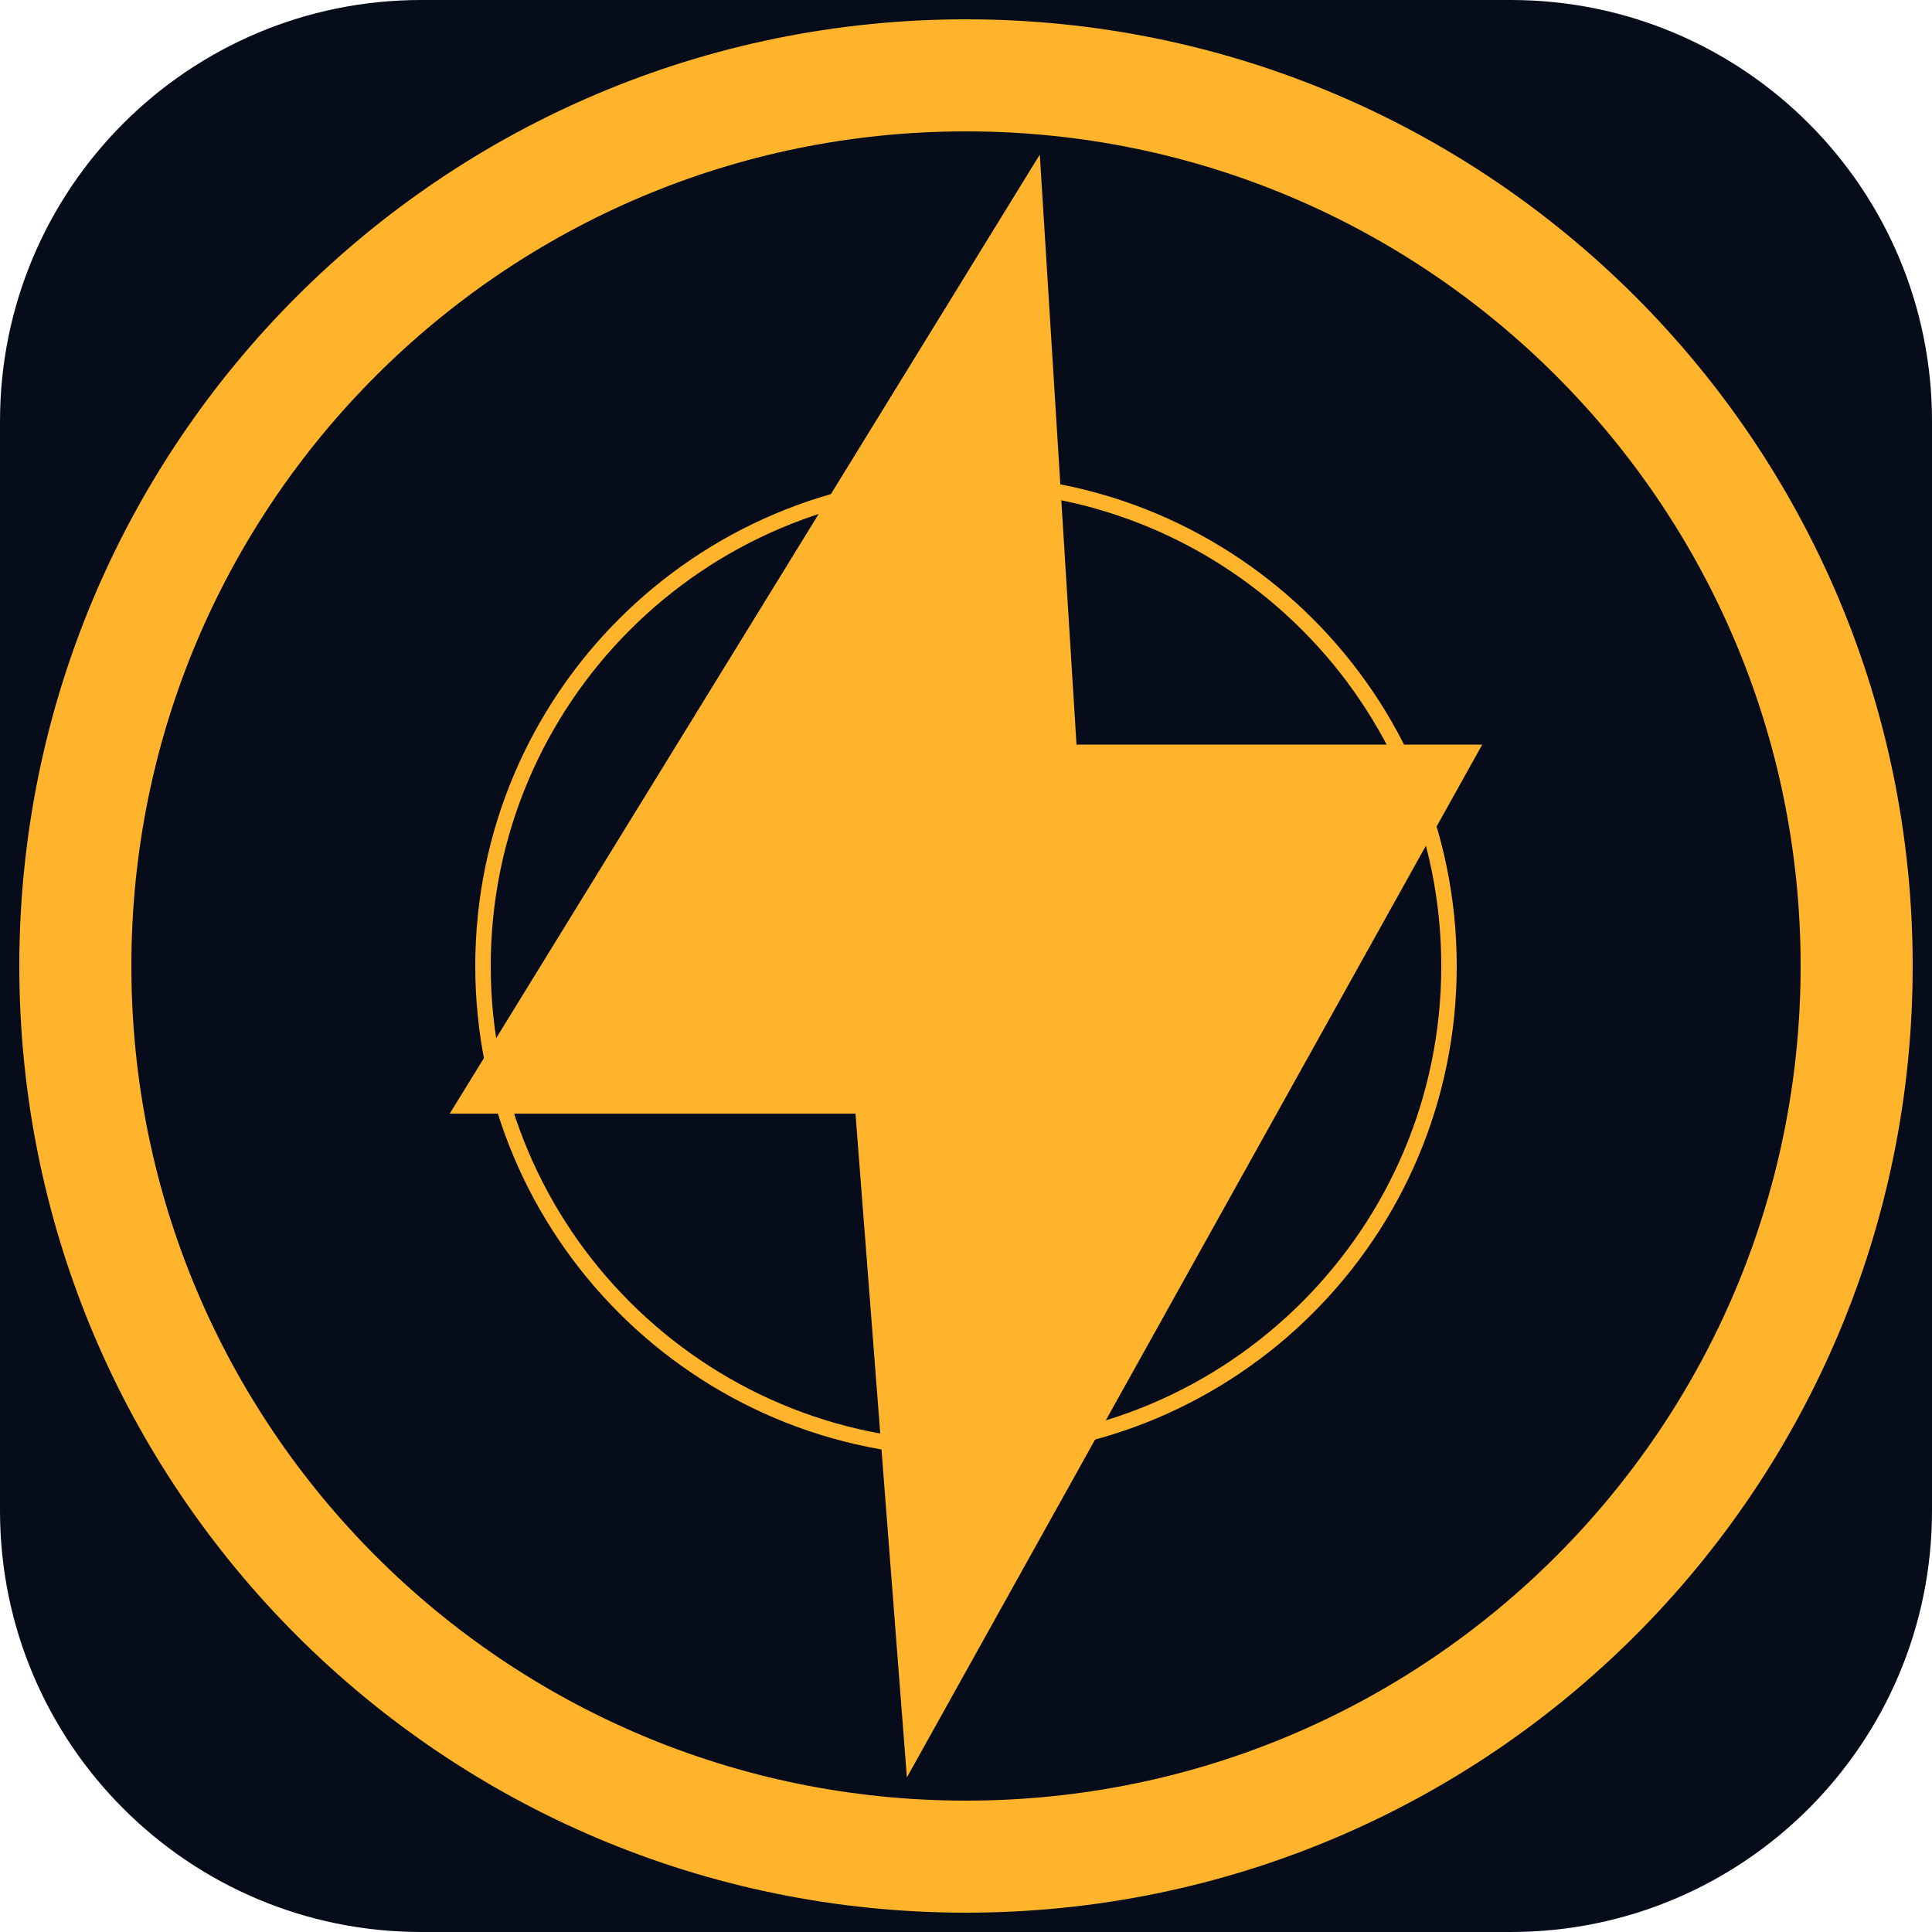
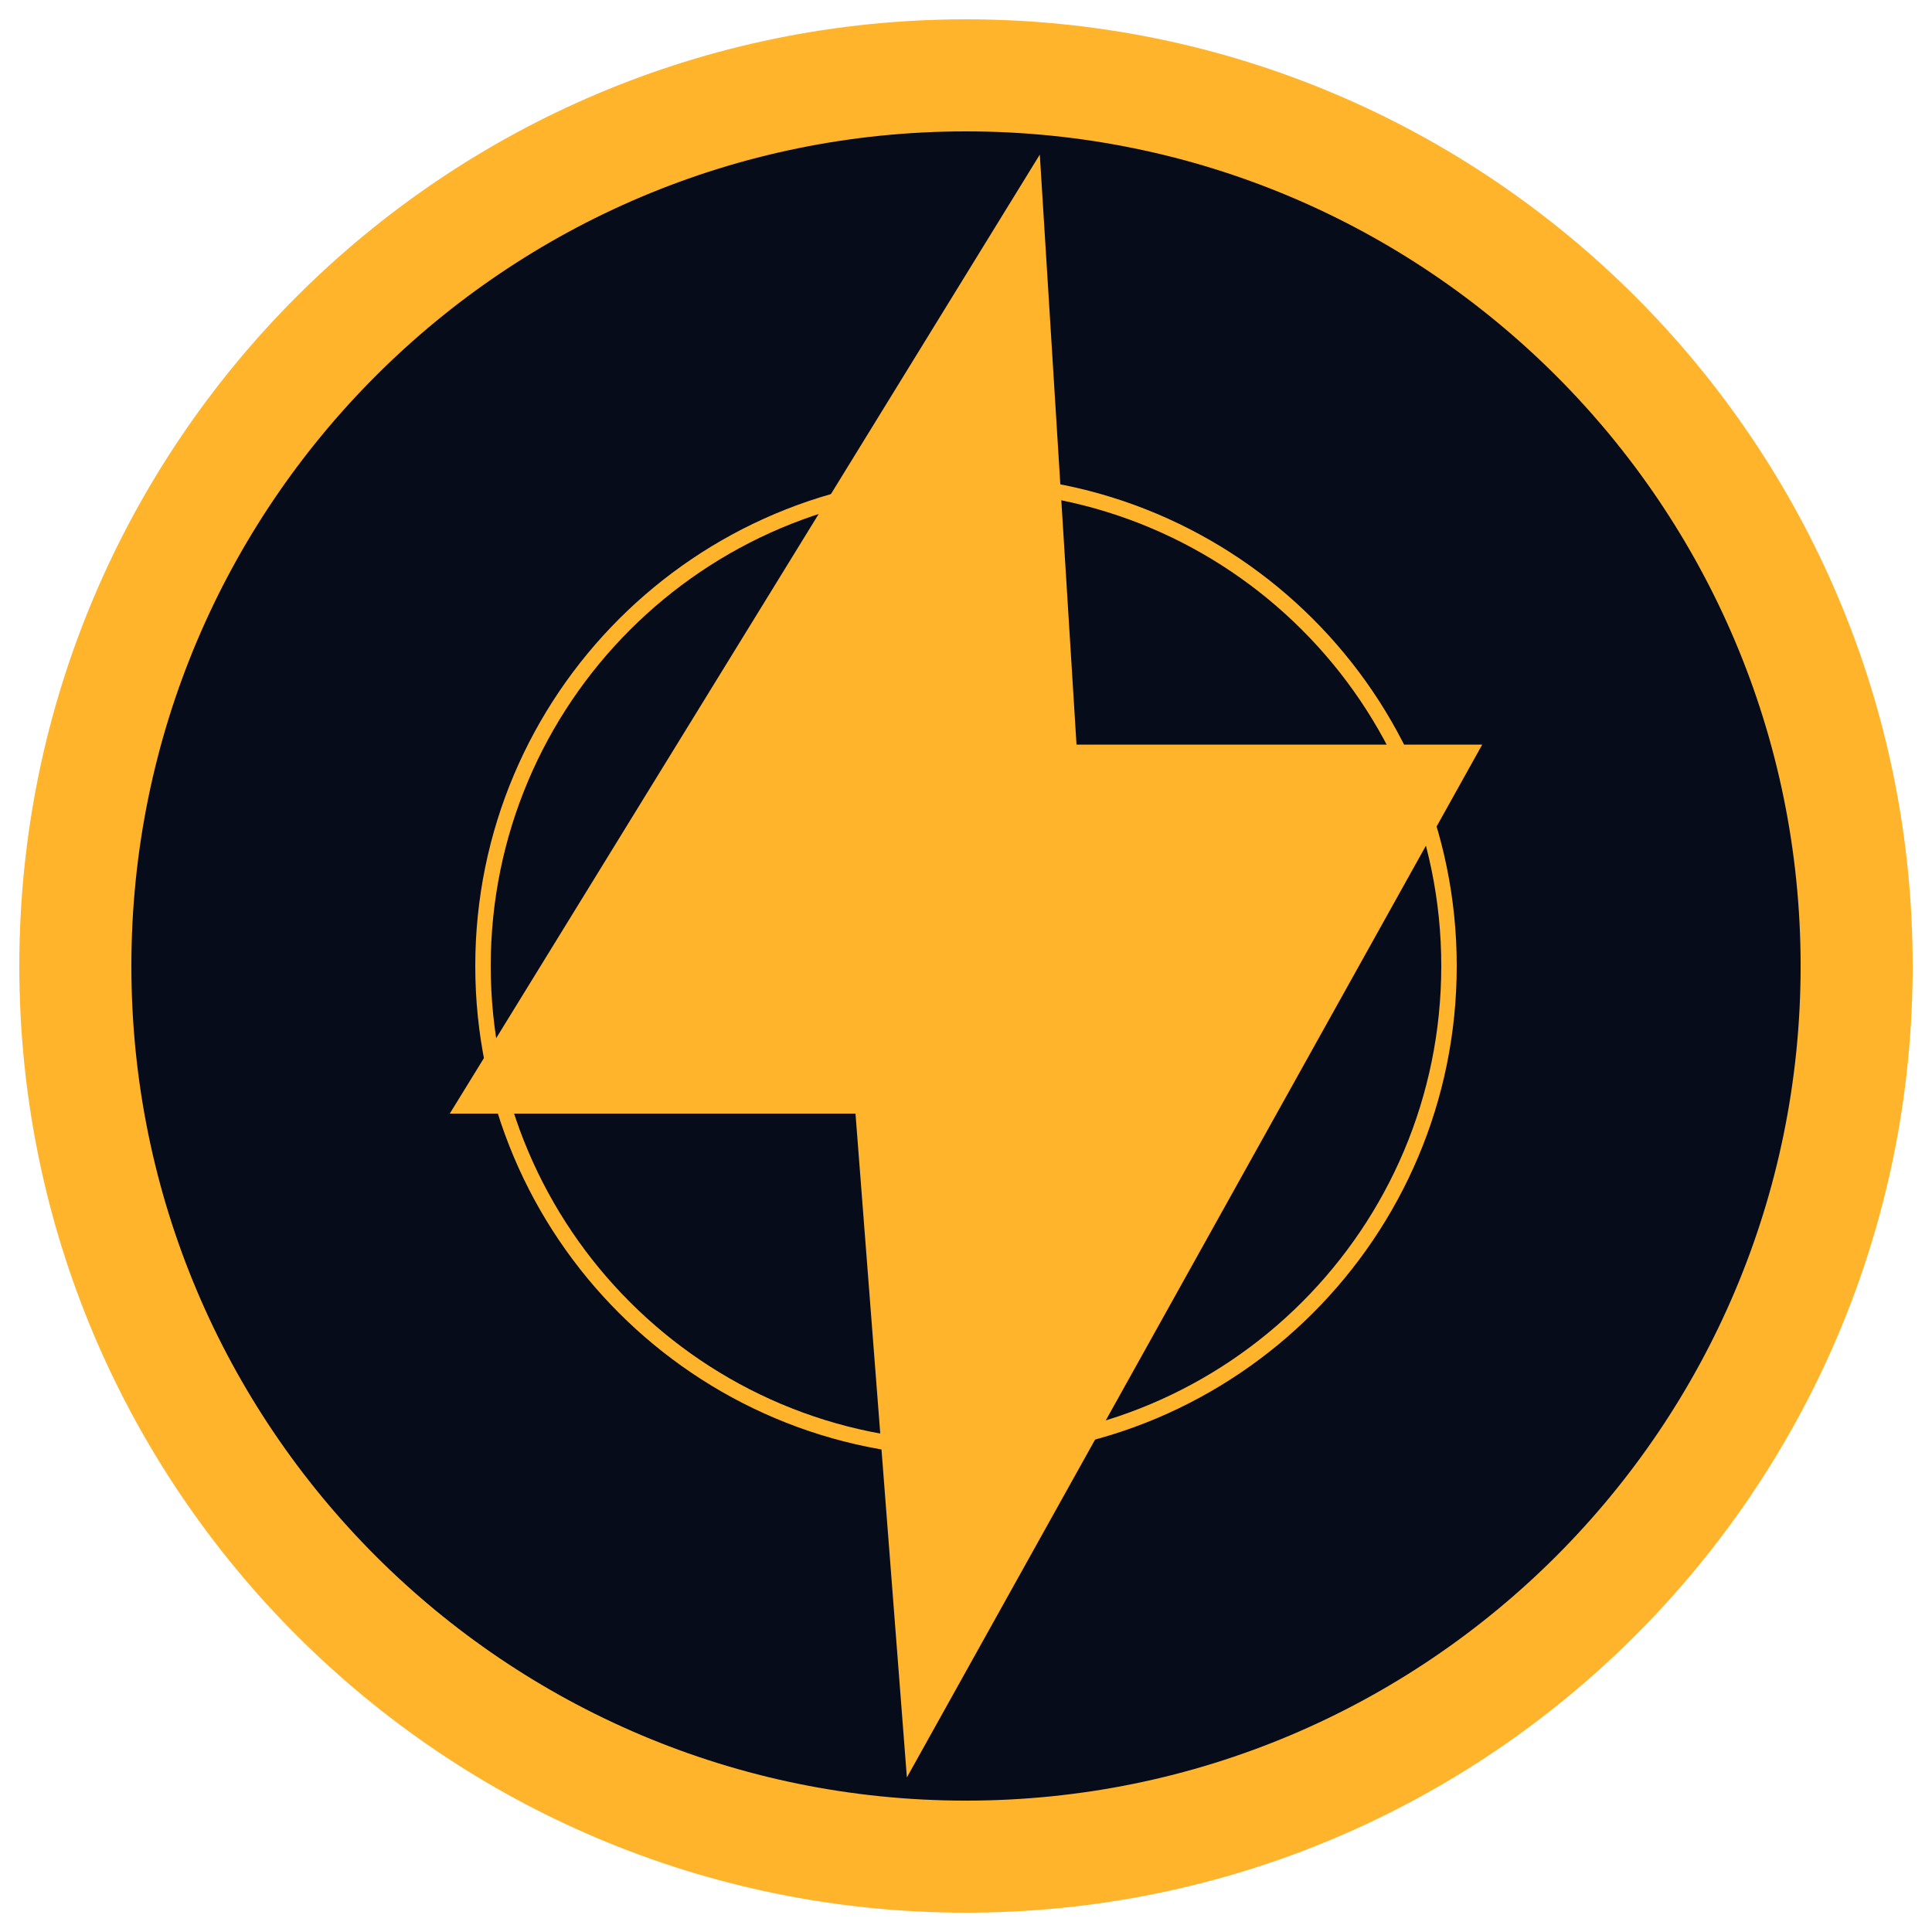
<svg xmlns="http://www.w3.org/2000/svg" version="1.1" viewBox="0 0 500 500" width="500" height="500" style="forced-color-adjust: none; color-scheme: only light;">
-   <rect width="500" height="500" rx="109" ry="109" fill="#060c1a" />
-   <circle cx="250" cy="250" r="230.5" fill="none" stroke="#ffb42c" stroke-width="29" />
+   <circle cx="250" cy="250" r="230.5" fill="#060c1a" stroke="#ffb42c" stroke-width="29" />
  <circle cx="250" cy="250" r="125" fill="none" stroke="#ffb42c" stroke-width="4" />
  <polygon points="269.1,40 116.4,288.2 221.4,288.2 234.7,460 383.6,192.7 278.6,192.7" fill="#ffb42c" />
</svg>
